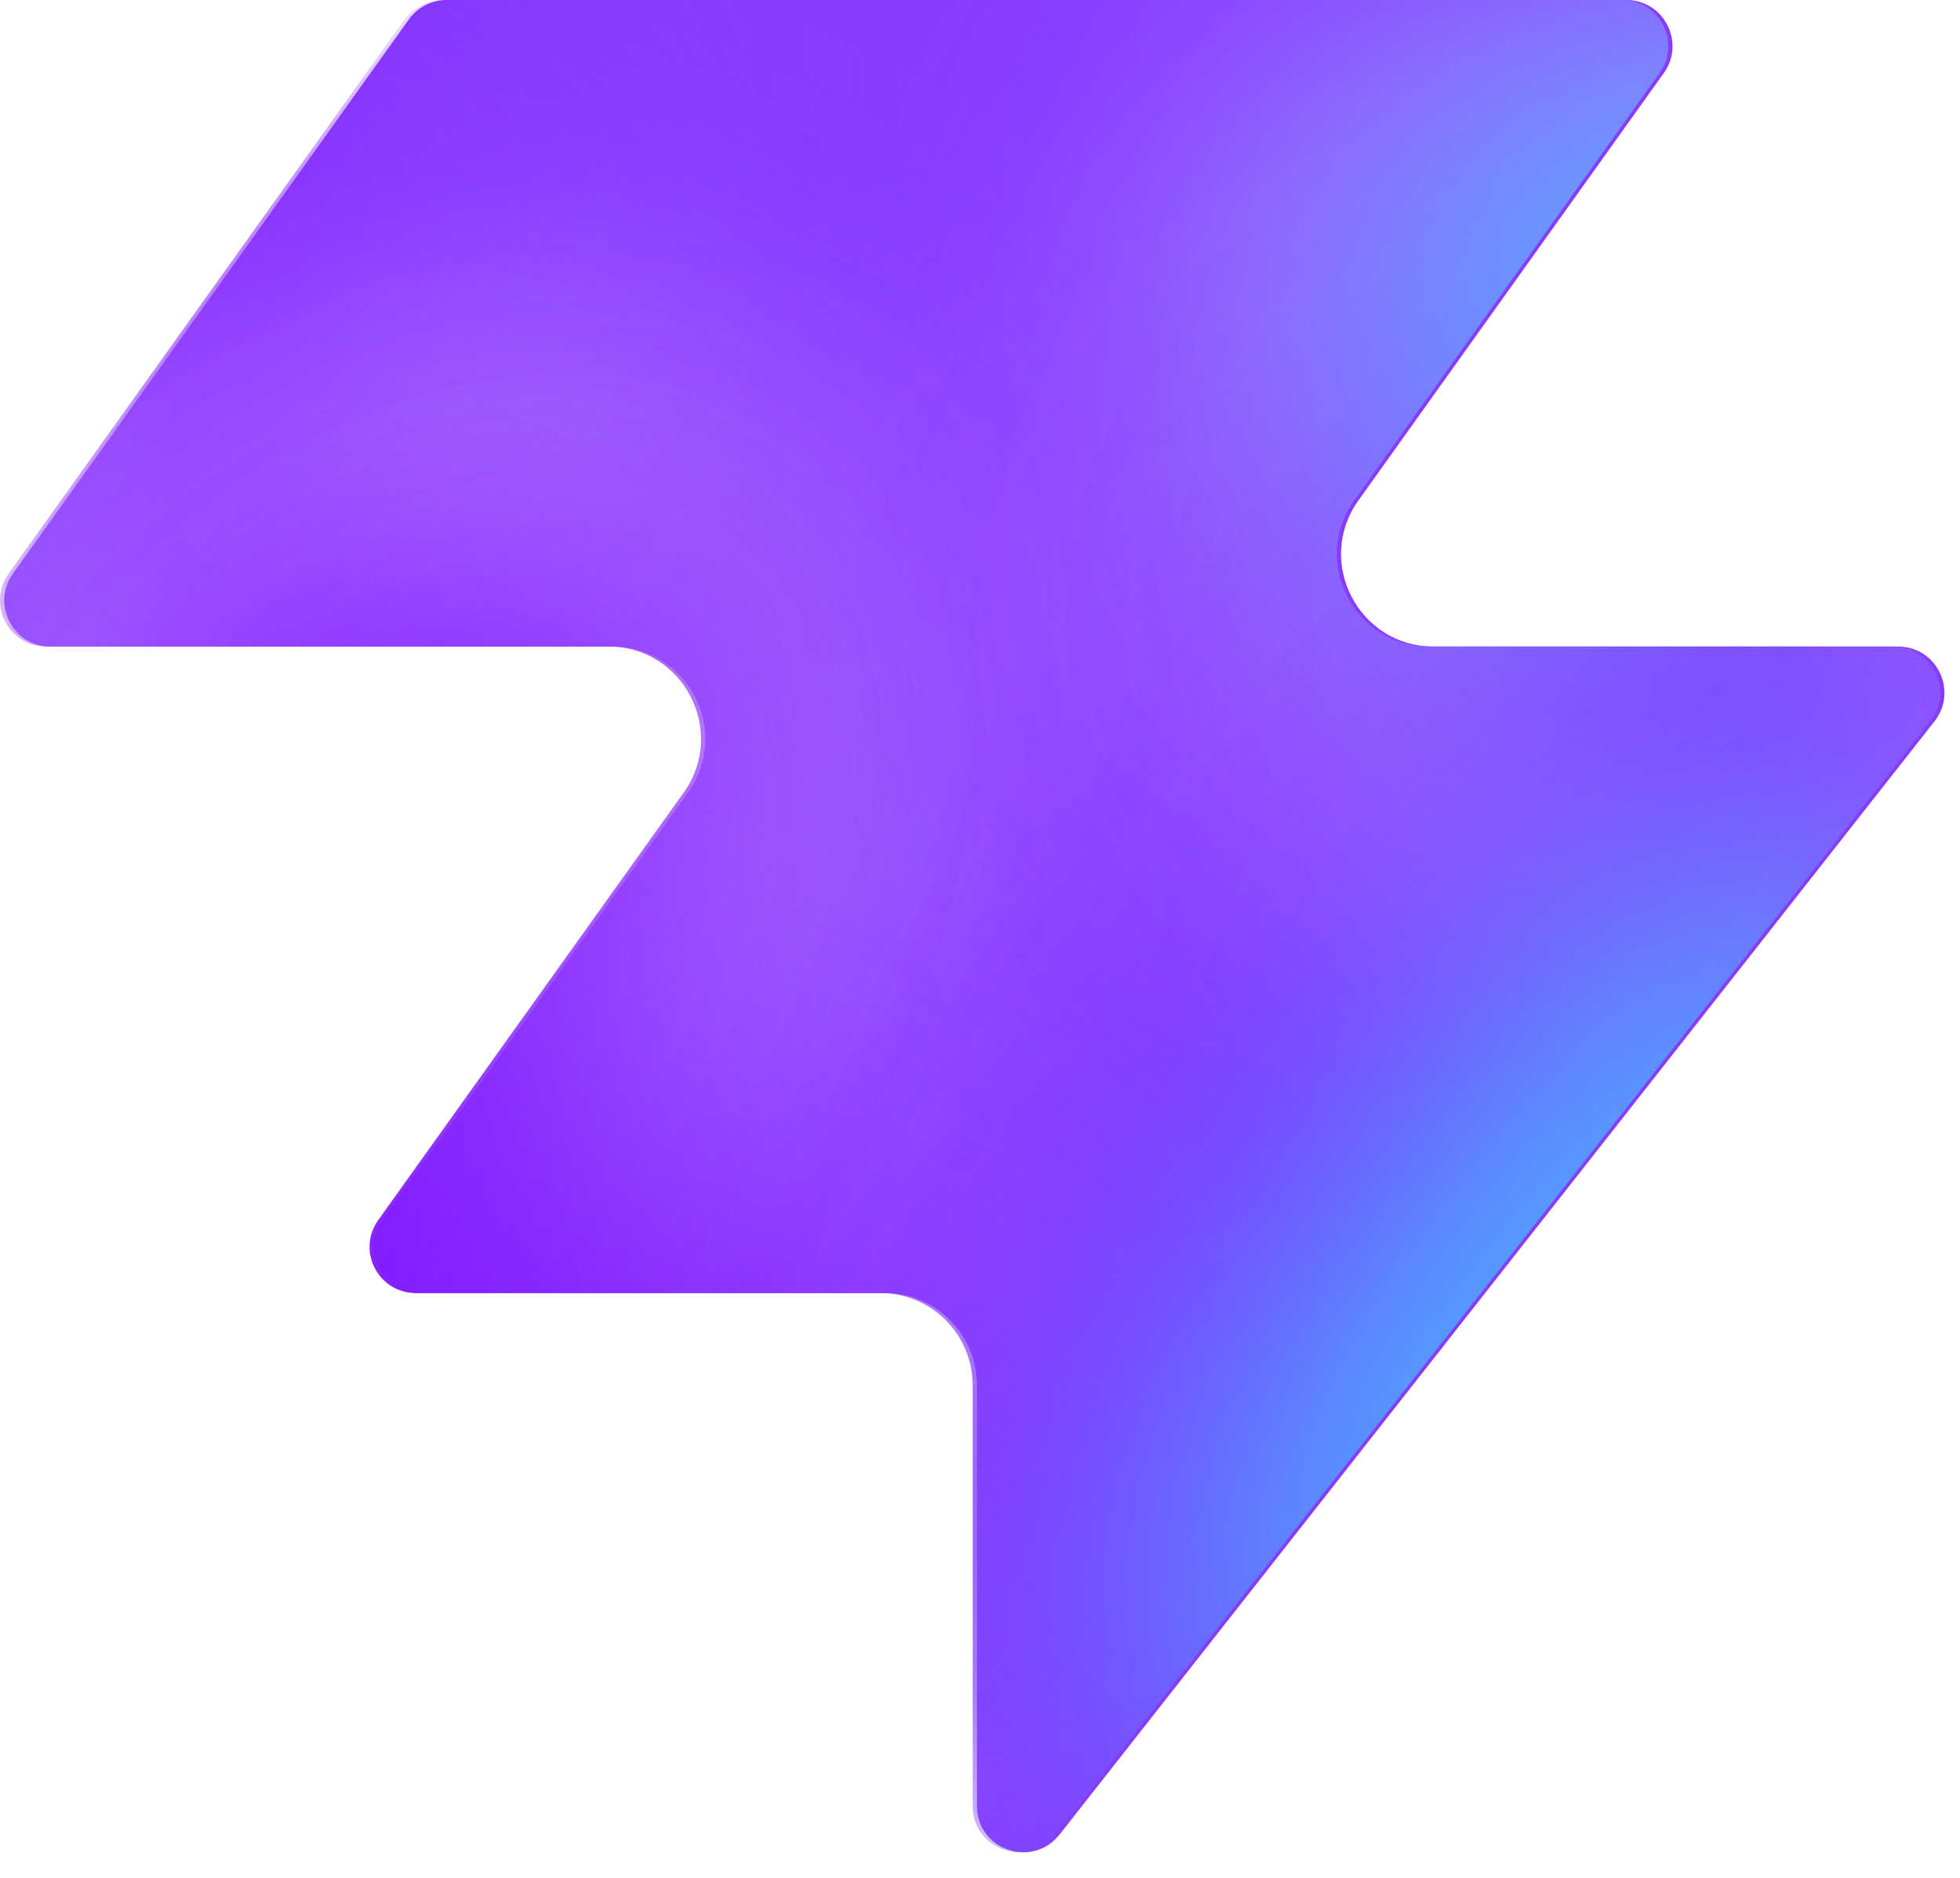
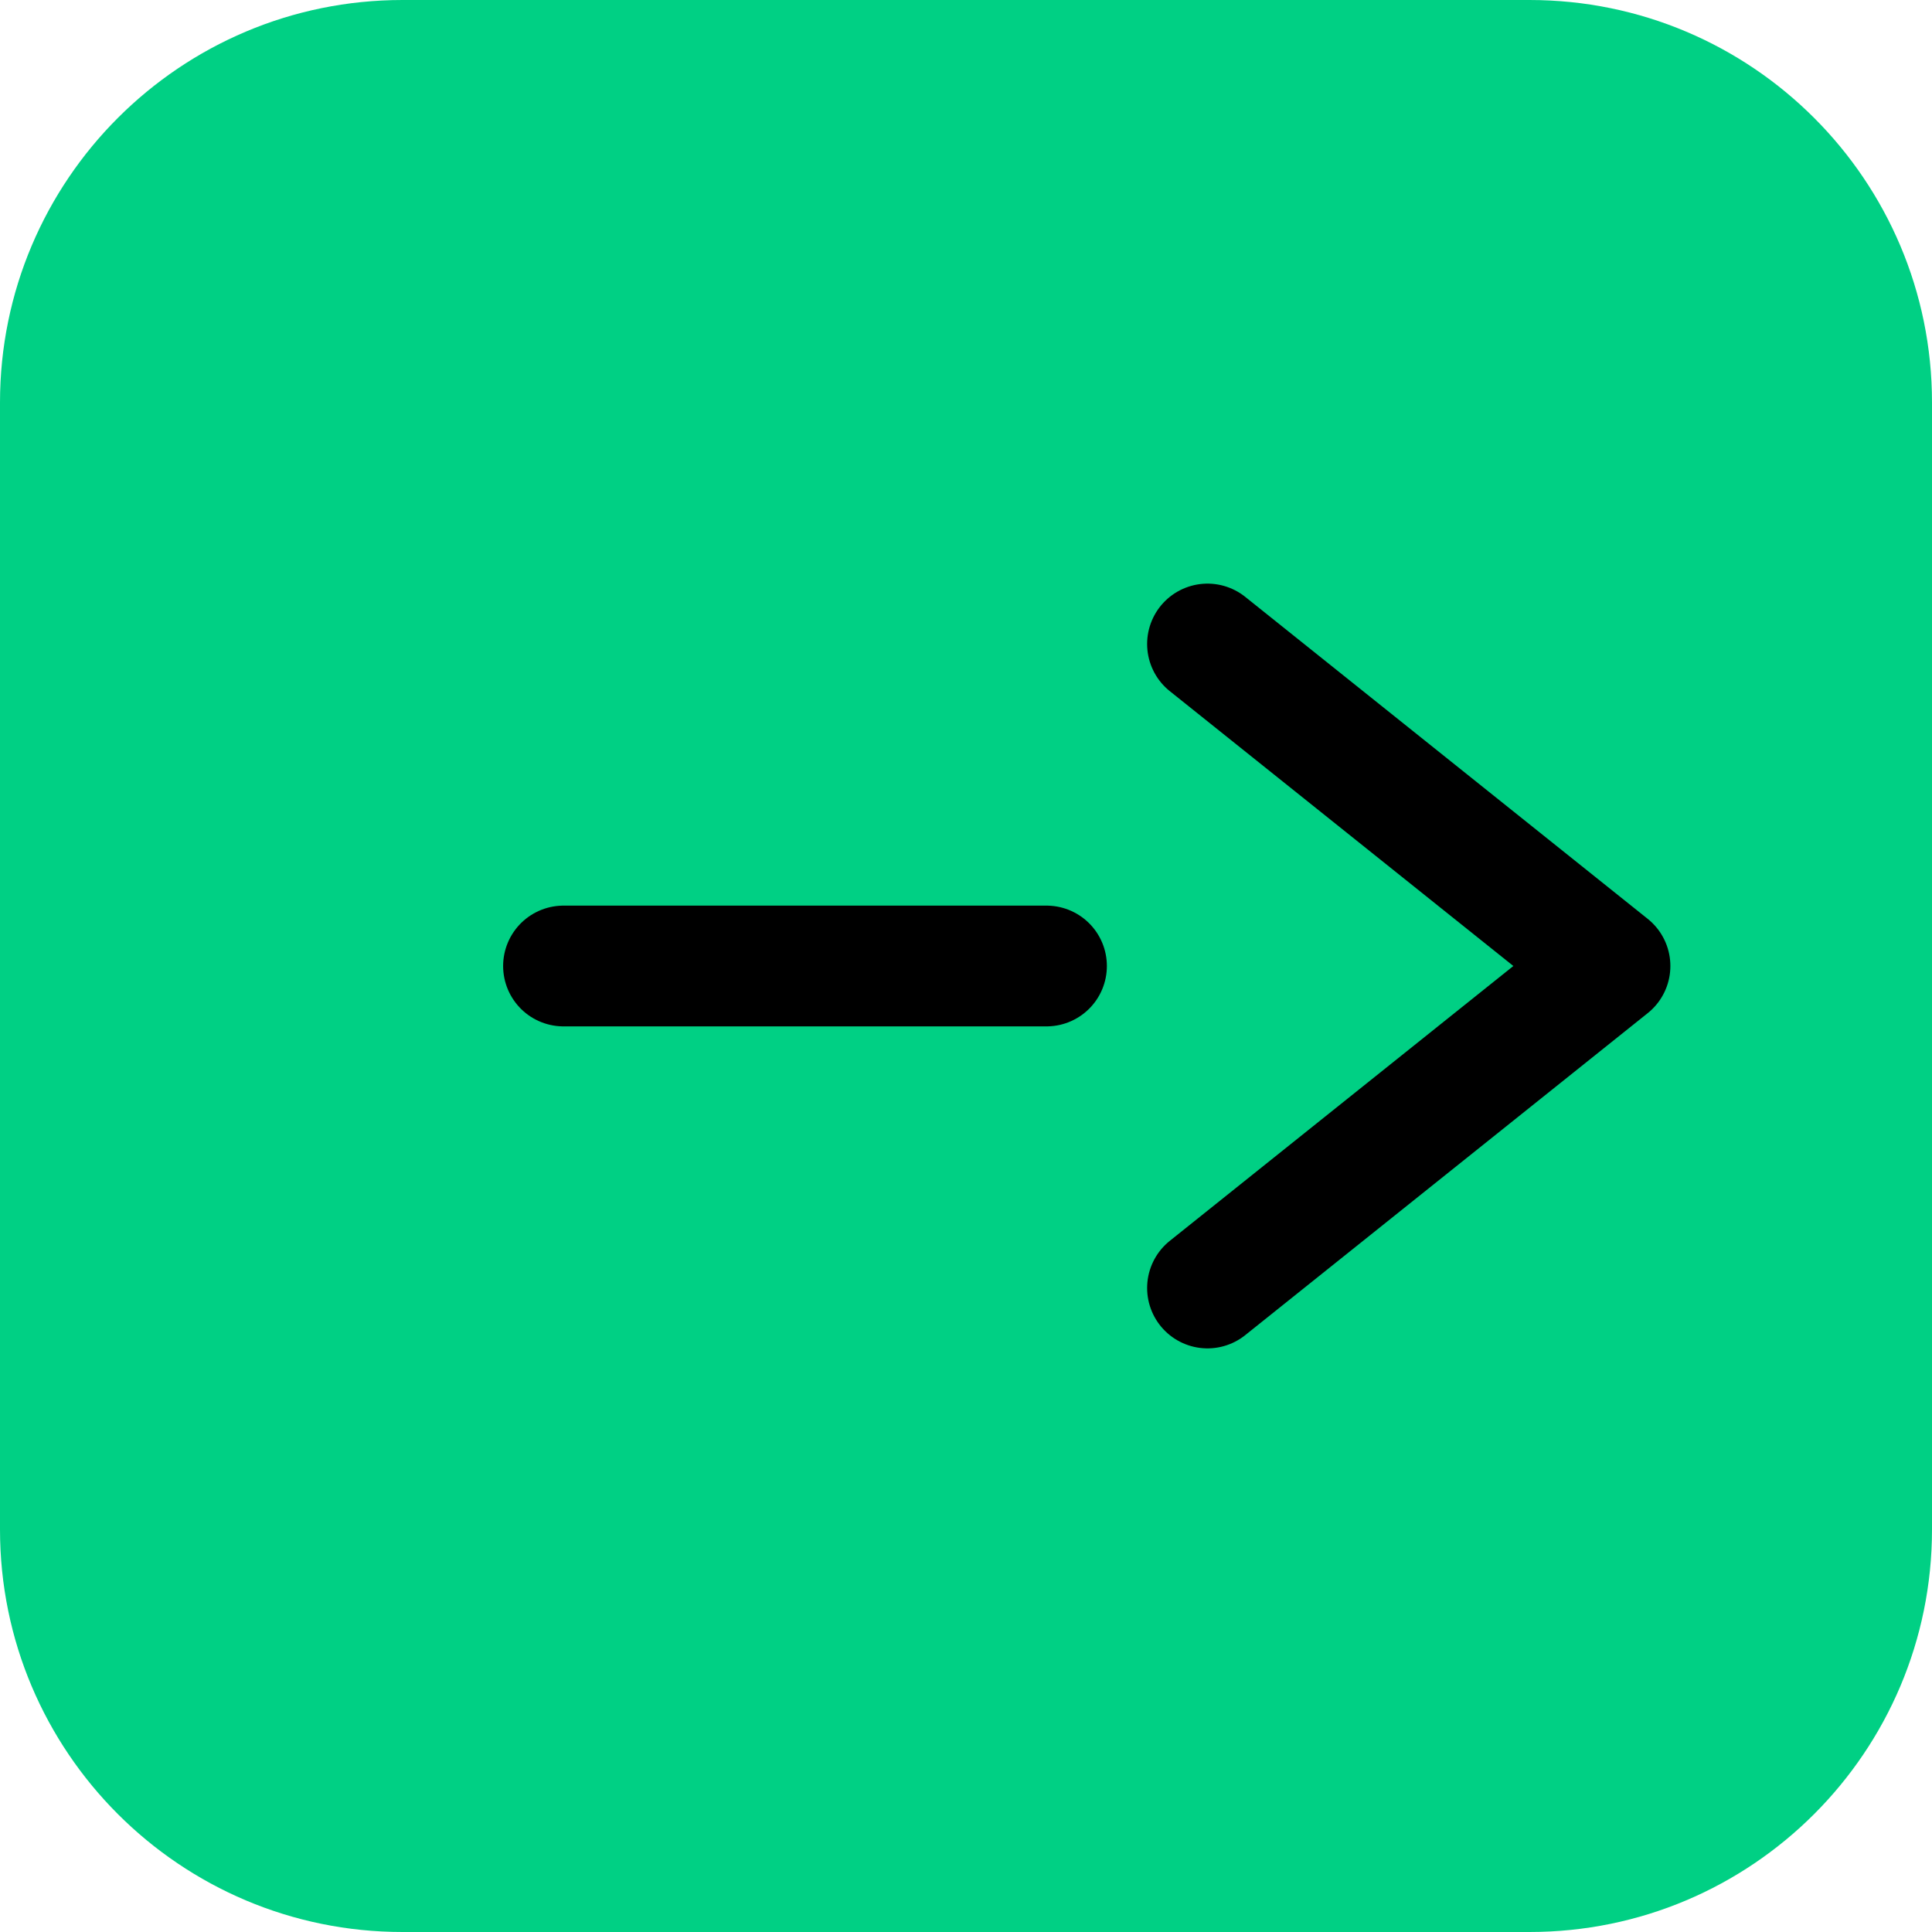
- <svg xmlns="http://www.w3.org/2000/svg" width="48" height="46" fill="none" viewBox="0 0 48 46">
-   <path fill="#863bff" d="M25.946 44.938c-.664.845-2.021.375-2.021-.698V33.937a2.26 2.26 0 0 0-2.262-2.262H10.287c-.92 0-1.456-1.04-.92-1.788l7.48-10.471c1.07-1.497 0-3.578-1.842-3.578H1.237c-.92 0-1.456-1.04-.92-1.788L10.013.474c.214-.297.556-.474.92-.474h28.894c.92 0 1.456 1.04.92 1.788l-7.48 10.471c-1.07 1.498 0 3.579 1.842 3.579h11.377c.943 0 1.473 1.088.89 1.83L25.947 44.94z" style="fill:#863bff;fill:color(display-p3 .525 .23 1);fill-opacity:1" />
-   <mask id="a" width="48" height="46" x="0" y="0" maskUnits="userSpaceOnUse" style="mask-type:alpha">
-     <path fill="#000" d="M25.842 44.938c-.664.844-2.021.375-2.021-.698V33.937a2.26 2.26 0 0 0-2.262-2.262H10.183c-.92 0-1.456-1.04-.92-1.788l7.48-10.471c1.07-1.498 0-3.579-1.842-3.579H1.133c-.92 0-1.456-1.04-.92-1.787L9.91.473c.214-.297.556-.474.92-.474h28.894c.92 0 1.456 1.04.92 1.788l-7.48 10.471c-1.07 1.498 0 3.578 1.842 3.578h11.377c.943 0 1.473 1.088.89 1.832L25.843 44.94z" style="fill:#000;fill-opacity:1" />
-   </mask>
-   <g mask="url(#a)">
-     <g filter="url(#b)">
-       <ellipse cx="5.508" cy="14.704" fill="#ede6ff" rx="5.508" ry="14.704" style="fill:#ede6ff;fill:color(display-p3 .927 .903 1);fill-opacity:1" transform="matrix(.00324 1 1 -.00324 -4.47 31.516)" />
-     </g>
-     <g filter="url(#c)">
-       <ellipse cx="10.399" cy="29.851" fill="#ede6ff" rx="10.399" ry="29.851" style="fill:#ede6ff;fill:color(display-p3 .927 .903 1);fill-opacity:1" transform="matrix(.00324 1 1 -.00324 -39.328 7.883)" />
-     </g>
-     <g filter="url(#d)">
-       <ellipse cx="5.508" cy="30.487" fill="#7e14ff" rx="5.508" ry="30.487" style="fill:#7e14ff;fill:color(display-p3 .492 .077 1);fill-opacity:1" transform="rotate(89.814 -25.913 -14.639)scale(1 -1)" />
-     </g>
-     <g filter="url(#e)">
-       <ellipse cx="5.508" cy="30.599" fill="#7e14ff" rx="5.508" ry="30.599" style="fill:#7e14ff;fill:color(display-p3 .492 .077 1);fill-opacity:1" transform="rotate(89.814 -32.644 -3.334)scale(1 -1)" />
-     </g>
-     <g filter="url(#f)">
-       <ellipse cx="5.508" cy="30.599" fill="#7e14ff" rx="5.508" ry="30.599" style="fill:#7e14ff;fill:color(display-p3 .492 .077 1);fill-opacity:1" transform="matrix(.00324 1 1 -.00324 -34.34 30.47)" />
-     </g>
-     <g filter="url(#g)">
-       <ellipse cx="14.072" cy="22.078" fill="#ede6ff" rx="14.072" ry="22.078" style="fill:#ede6ff;fill:color(display-p3 .927 .903 1);fill-opacity:1" transform="rotate(93.35 24.506 48.493)scale(-1 1)" />
-     </g>
-     <g filter="url(#h)">
-       <ellipse cx="3.47" cy="21.501" fill="#7e14ff" rx="3.47" ry="21.501" style="fill:#7e14ff;fill:color(display-p3 .492 .077 1);fill-opacity:1" transform="rotate(89.009 28.708 47.59)scale(-1 1)" />
-     </g>
-     <g filter="url(#i)">
-       <ellipse cx="3.47" cy="21.501" fill="#7e14ff" rx="3.47" ry="21.501" style="fill:#7e14ff;fill:color(display-p3 .492 .077 1);fill-opacity:1" transform="rotate(89.009 28.708 47.59)scale(-1 1)" />
-     </g>
-     <g filter="url(#j)">
-       <ellipse cx=".387" cy="8.972" fill="#7e14ff" rx="4.407" ry="29.108" style="fill:#7e14ff;fill:color(display-p3 .492 .077 1);fill-opacity:1" transform="rotate(39.51 .387 8.972)" />
-     </g>
-     <g filter="url(#k)">
-       <ellipse cx="47.523" cy="-6.092" fill="#7e14ff" rx="4.407" ry="29.108" style="fill:#7e14ff;fill:color(display-p3 .492 .077 1);fill-opacity:1" transform="rotate(37.892 47.523 -6.092)" />
-     </g>
-     <g filter="url(#l)">
-       <ellipse cx="41.412" cy="6.333" fill="#47bfff" rx="5.971" ry="9.665" style="fill:#47bfff;fill:color(display-p3 .28 .748 1);fill-opacity:1" transform="rotate(37.892 41.412 6.333)" />
-     </g>
-     <g filter="url(#m)">
-       <ellipse cx="-1.879" cy="38.332" fill="#7e14ff" rx="4.407" ry="29.108" style="fill:#7e14ff;fill:color(display-p3 .492 .077 1);fill-opacity:1" transform="rotate(37.892 -1.88 38.332)" />
-     </g>
-     <g filter="url(#n)">
-       <ellipse cx="-1.879" cy="38.332" fill="#7e14ff" rx="4.407" ry="29.108" style="fill:#7e14ff;fill:color(display-p3 .492 .077 1);fill-opacity:1" transform="rotate(37.892 -1.88 38.332)" />
-     </g>
-     <g filter="url(#o)">
-       <ellipse cx="35.651" cy="29.907" fill="#7e14ff" rx="4.407" ry="29.108" style="fill:#7e14ff;fill:color(display-p3 .492 .077 1);fill-opacity:1" transform="rotate(37.892 35.651 29.907)" />
-     </g>
-     <g filter="url(#p)">
-       <ellipse cx="38.418" cy="32.4" fill="#47bfff" rx="5.971" ry="15.297" style="fill:#47bfff;fill:color(display-p3 .28 .748 1);fill-opacity:1" transform="rotate(37.892 38.418 32.4)" />
-     </g>
-   </g>
-   <defs>
-     <filter id="b" width="60.045" height="41.654" x="-19.77" y="16.149" color-interpolation-filters="sRGB" filterUnits="userSpaceOnUse">
-       <feFlood flood-opacity="0" result="BackgroundImageFix" />
-       <feBlend in="SourceGraphic" in2="BackgroundImageFix" result="shape" />
-       <feGaussianBlur result="effect1_foregroundBlur_2002_17158" stdDeviation="7.659" />
-     </filter>
-     <filter id="c" width="90.34" height="51.437" x="-54.613" y="-7.533" color-interpolation-filters="sRGB" filterUnits="userSpaceOnUse">
-       <feFlood flood-opacity="0" result="BackgroundImageFix" />
-       <feBlend in="SourceGraphic" in2="BackgroundImageFix" result="shape" />
-       <feGaussianBlur result="effect1_foregroundBlur_2002_17158" stdDeviation="7.659" />
-     </filter>
-     <filter id="d" width="79.355" height="29.4" x="-49.64" y="2.03" color-interpolation-filters="sRGB" filterUnits="userSpaceOnUse">
-       <feFlood flood-opacity="0" result="BackgroundImageFix" />
-       <feBlend in="SourceGraphic" in2="BackgroundImageFix" result="shape" />
-       <feGaussianBlur result="effect1_foregroundBlur_2002_17158" stdDeviation="4.596" />
-     </filter>
-     <filter id="e" width="79.579" height="29.4" x="-45.045" y="20.029" color-interpolation-filters="sRGB" filterUnits="userSpaceOnUse">
-       <feFlood flood-opacity="0" result="BackgroundImageFix" />
-       <feBlend in="SourceGraphic" in2="BackgroundImageFix" result="shape" />
-       <feGaussianBlur result="effect1_foregroundBlur_2002_17158" stdDeviation="4.596" />
-     </filter>
-     <filter id="f" width="79.579" height="29.4" x="-43.513" y="21.178" color-interpolation-filters="sRGB" filterUnits="userSpaceOnUse">
-       <feFlood flood-opacity="0" result="BackgroundImageFix" />
-       <feBlend in="SourceGraphic" in2="BackgroundImageFix" result="shape" />
-       <feGaussianBlur result="effect1_foregroundBlur_2002_17158" stdDeviation="4.596" />
-     </filter>
-     <filter id="g" width="74.749" height="58.852" x="15.756" y="-17.901" color-interpolation-filters="sRGB" filterUnits="userSpaceOnUse">
-       <feFlood flood-opacity="0" result="BackgroundImageFix" />
-       <feBlend in="SourceGraphic" in2="BackgroundImageFix" result="shape" />
-       <feGaussianBlur result="effect1_foregroundBlur_2002_17158" stdDeviation="7.659" />
-     </filter>
-     <filter id="h" width="61.377" height="25.362" x="23.548" y="2.284" color-interpolation-filters="sRGB" filterUnits="userSpaceOnUse">
-       <feFlood flood-opacity="0" result="BackgroundImageFix" />
-       <feBlend in="SourceGraphic" in2="BackgroundImageFix" result="shape" />
-       <feGaussianBlur result="effect1_foregroundBlur_2002_17158" stdDeviation="4.596" />
-     </filter>
-     <filter id="i" width="61.377" height="25.362" x="23.548" y="2.284" color-interpolation-filters="sRGB" filterUnits="userSpaceOnUse">
-       <feFlood flood-opacity="0" result="BackgroundImageFix" />
-       <feBlend in="SourceGraphic" in2="BackgroundImageFix" result="shape" />
-       <feGaussianBlur result="effect1_foregroundBlur_2002_17158" stdDeviation="4.596" />
-     </filter>
-     <filter id="j" width="56.045" height="63.649" x="-27.636" y="-22.853" color-interpolation-filters="sRGB" filterUnits="userSpaceOnUse">
-       <feFlood flood-opacity="0" result="BackgroundImageFix" />
-       <feBlend in="SourceGraphic" in2="BackgroundImageFix" result="shape" />
-       <feGaussianBlur result="effect1_foregroundBlur_2002_17158" stdDeviation="4.596" />
-     </filter>
-     <filter id="k" width="54.814" height="64.646" x="20.116" y="-38.415" color-interpolation-filters="sRGB" filterUnits="userSpaceOnUse">
-       <feFlood flood-opacity="0" result="BackgroundImageFix" />
-       <feBlend in="SourceGraphic" in2="BackgroundImageFix" result="shape" />
-       <feGaussianBlur result="effect1_foregroundBlur_2002_17158" stdDeviation="4.596" />
-     </filter>
-     <filter id="l" width="33.541" height="35.313" x="24.641" y="-11.323" color-interpolation-filters="sRGB" filterUnits="userSpaceOnUse">
-       <feFlood flood-opacity="0" result="BackgroundImageFix" />
-       <feBlend in="SourceGraphic" in2="BackgroundImageFix" result="shape" />
-       <feGaussianBlur result="effect1_foregroundBlur_2002_17158" stdDeviation="4.596" />
-     </filter>
-     <filter id="m" width="54.814" height="64.646" x="-29.286" y="6.009" color-interpolation-filters="sRGB" filterUnits="userSpaceOnUse">
-       <feFlood flood-opacity="0" result="BackgroundImageFix" />
-       <feBlend in="SourceGraphic" in2="BackgroundImageFix" result="shape" />
-       <feGaussianBlur result="effect1_foregroundBlur_2002_17158" stdDeviation="4.596" />
-     </filter>
-     <filter id="n" width="54.814" height="64.646" x="-29.286" y="6.009" color-interpolation-filters="sRGB" filterUnits="userSpaceOnUse">
-       <feFlood flood-opacity="0" result="BackgroundImageFix" />
-       <feBlend in="SourceGraphic" in2="BackgroundImageFix" result="shape" />
-       <feGaussianBlur result="effect1_foregroundBlur_2002_17158" stdDeviation="4.596" />
-     </filter>
-     <filter id="o" width="54.814" height="64.646" x="8.244" y="-2.416" color-interpolation-filters="sRGB" filterUnits="userSpaceOnUse">
-       <feFlood flood-opacity="0" result="BackgroundImageFix" />
-       <feBlend in="SourceGraphic" in2="BackgroundImageFix" result="shape" />
-       <feGaussianBlur result="effect1_foregroundBlur_2002_17158" stdDeviation="4.596" />
-     </filter>
-     <filter id="p" width="39.409" height="43.623" x="18.713" y="10.588" color-interpolation-filters="sRGB" filterUnits="userSpaceOnUse">
-       <feFlood flood-opacity="0" result="BackgroundImageFix" />
-       <feBlend in="SourceGraphic" in2="BackgroundImageFix" result="shape" />
-       <feGaussianBlur result="effect1_foregroundBlur_2002_17158" stdDeviation="4.596" />
-     </filter>
-   </defs>
+ <svg xmlns="http://www.w3.org/2000/svg" width="48" height="48" viewBox="0 0 48 48" fill="none">
+   <rect width="48" height="48" rx="10" fill="#00d084" />
+   <path d="M14 24h12M30 16l10 8-10 8" stroke="#000" stroke-width="3" stroke-linecap="round" stroke-linejoin="round" />
</svg>
